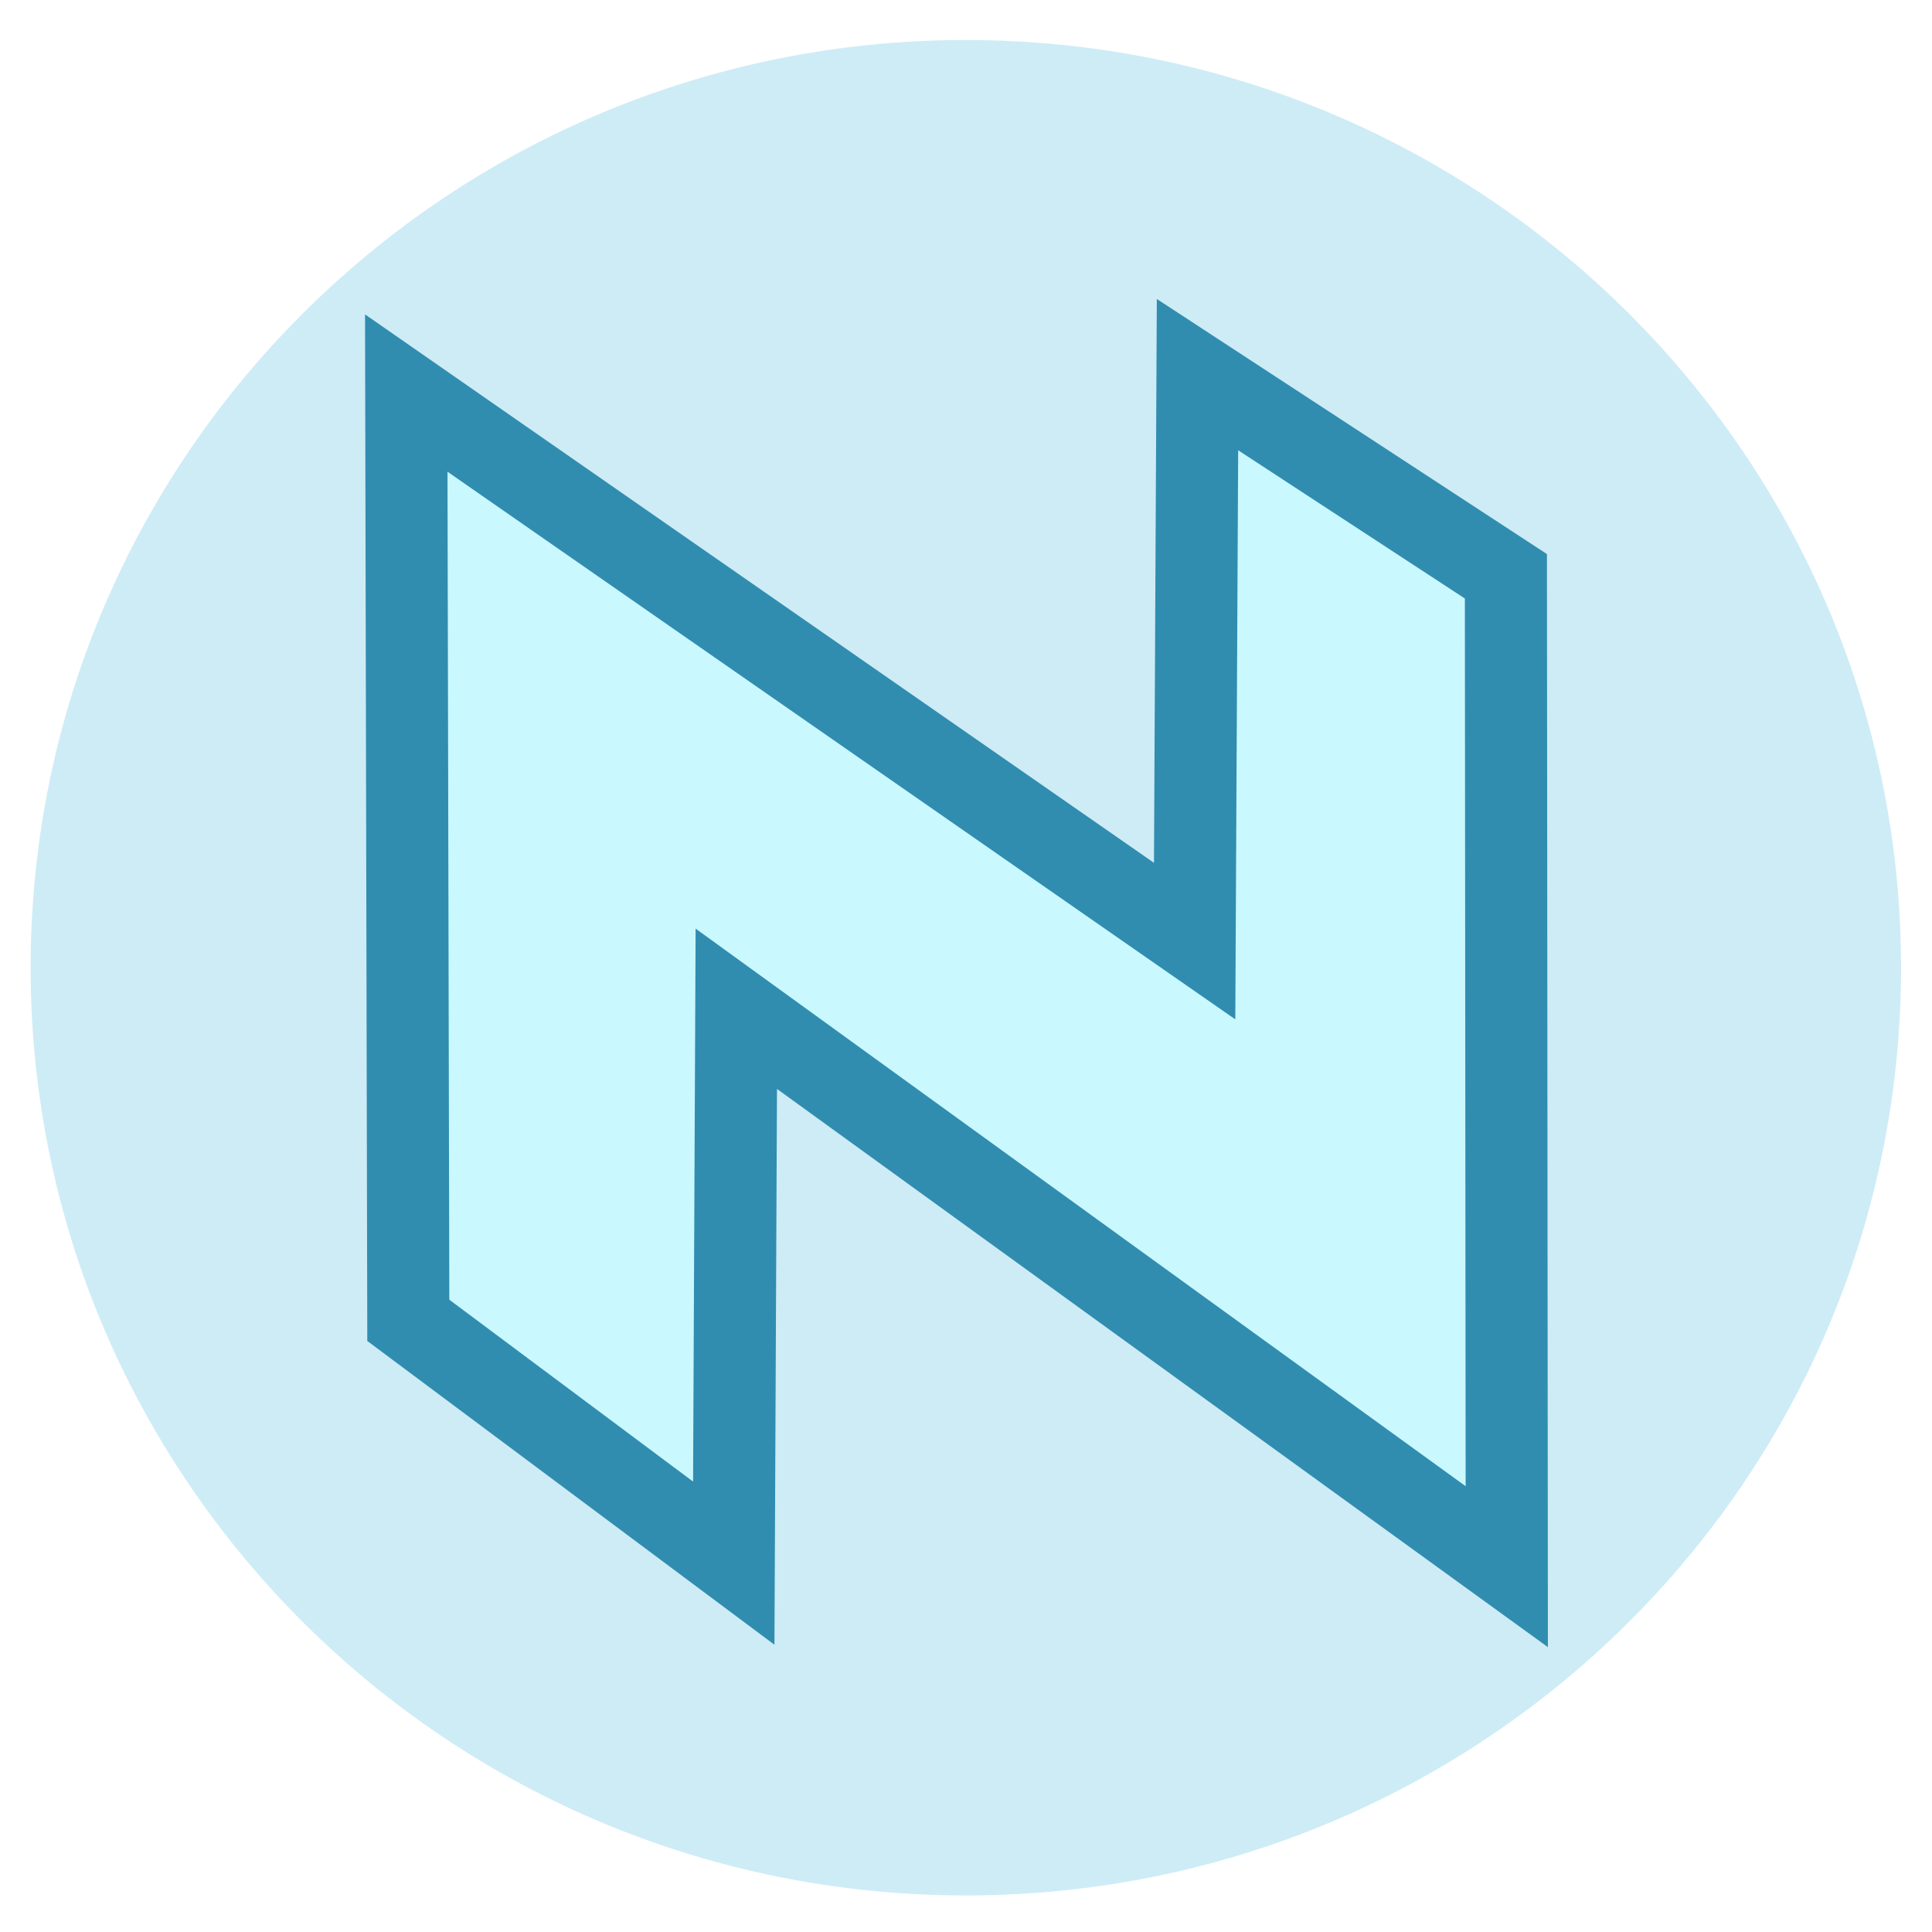
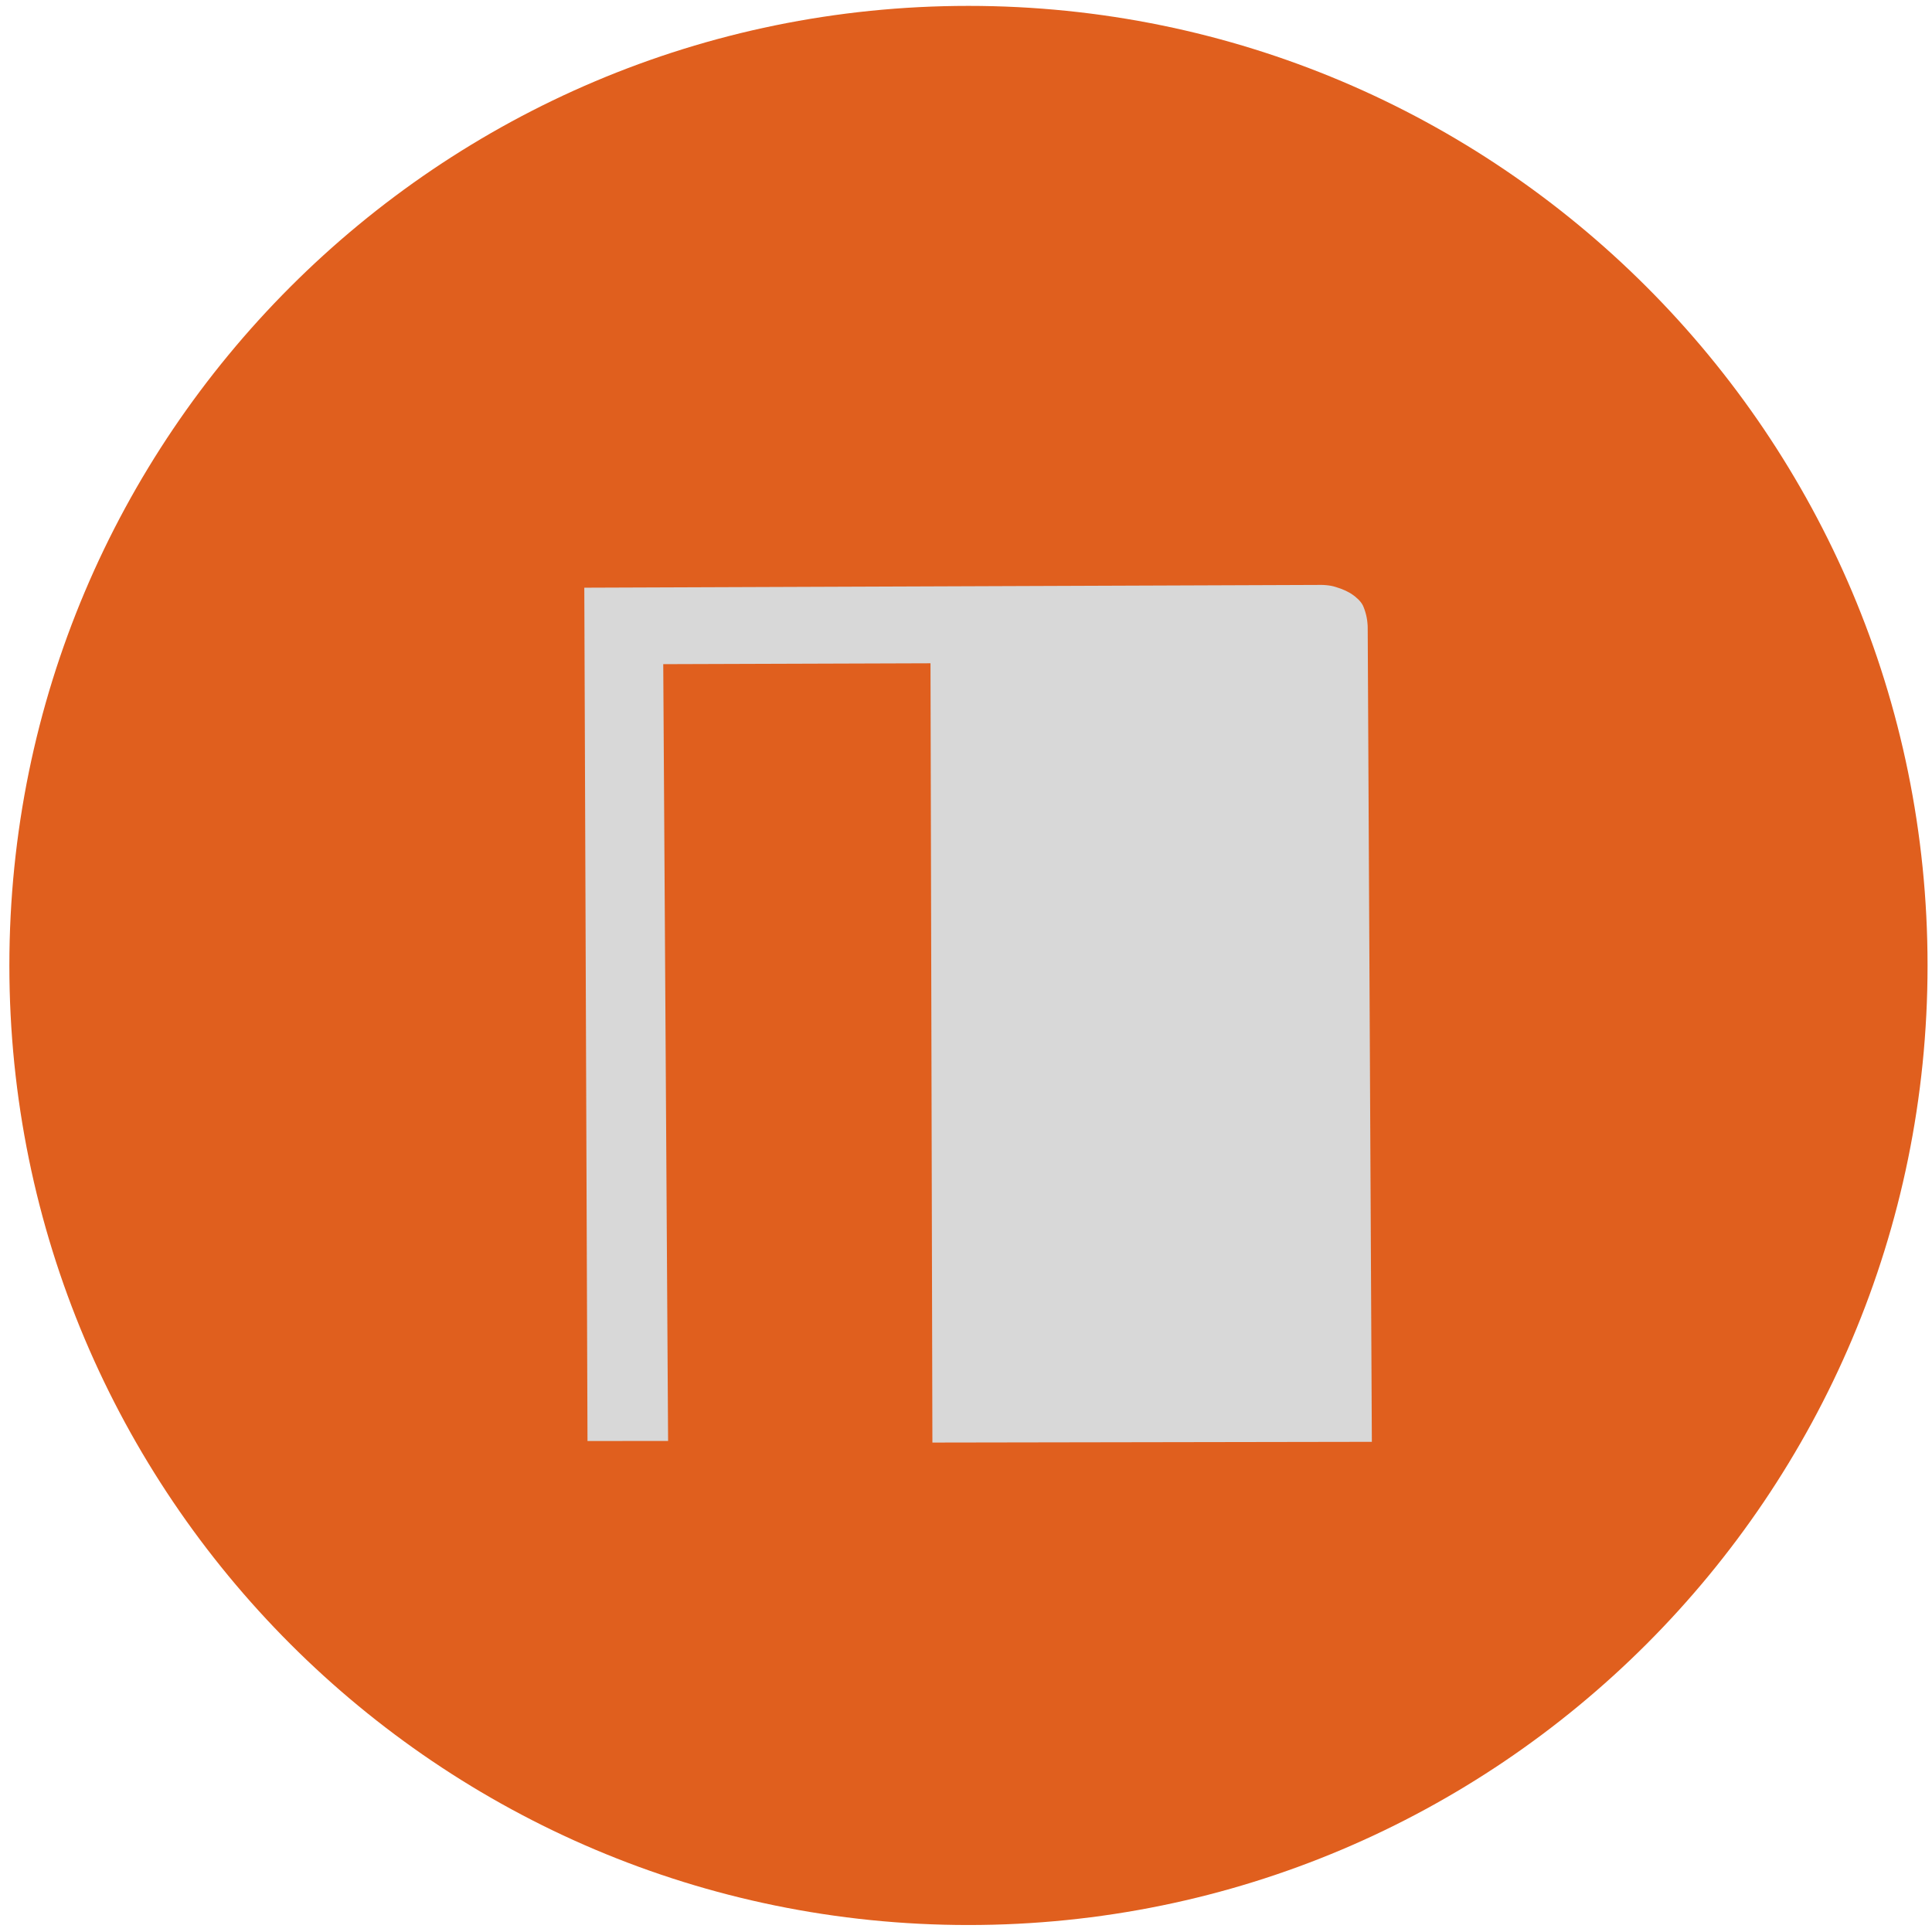
- <svg xmlns="http://www.w3.org/2000/svg" viewBox="92.546 58.889 400 400">
-   <circle cx="292.511" cy="259.026" r="175" style="fill: rgba(99, 194, 226, 0.31);" transform="matrix(1.106429, 0, 0, 1.09756, -31.13199, -25.0491)" />
-   <path style="stroke-width: 17px; paint-order: fill; stroke: rgb(48, 141, 176); fill: rgb(202, 248, 255);" d="M 177.081 332.249 L 176.658 140.266 L 339.883 253.733 L 340.475 136.451 L 404.328 178.204 L 404.507 383.252 L 244.989 267.744 L 244.464 382.524 L 177.081 332.249 Z" />
+ <svg xmlns="http://www.w3.org/2000/svg" viewBox="0 0 500 500" width="500" height="500">
+   <ellipse style="paint-order: stroke; fill: rgb(224, 95, 30); stroke: rgb(224, 95, 30); stroke-width: 0px;" cx="250.637" cy="249.858" rx="248.213" ry="248.335" />
+   <text style="white-space: pre; fill: rgb(51, 51, 51); font-family: Arial, sans-serif; font-size: 15.5px;" x="145.233" y="334.257"> </text>
+   <path style="fill: rgb(216, 216, 216); stroke: rgb(0, 0, 0); stroke-width: 0px;" d="M 152.045 372.935 L 151.217 152.094 L 342.028 151.376 L 342.615 151.395 L 343.239 151.444 L 343.833 151.508 L 344.456 151.605 L 345.062 151.737 L 345.682 151.914 L 346.999 152.351 L 348.232 152.867 L 349.408 153.479 L 350.231 154.032 L 350.711 154.397 L 351.156 154.793 L 351.529 155.121 L 351.864 155.478 L 352.137 155.804 L 352.447 156.224 L 352.732 156.726 L 352.944 157.229 L 353.122 157.706 L 353.299 158.246 L 353.452 158.771 L 353.587 159.296 L 353.707 159.882 L 353.807 160.467 C 353.807 160.467 353.857 160.901 353.881 161.118 C 353.91 161.372 353.946 161.881 353.946 161.881 L 353.961 162.548 L 355.035 373.144 L 241.302 373.332 L 240.812 171.657 L 171.647 171.885 L 172.902 372.916 L 152.045 372.935 Z" />
</svg>
